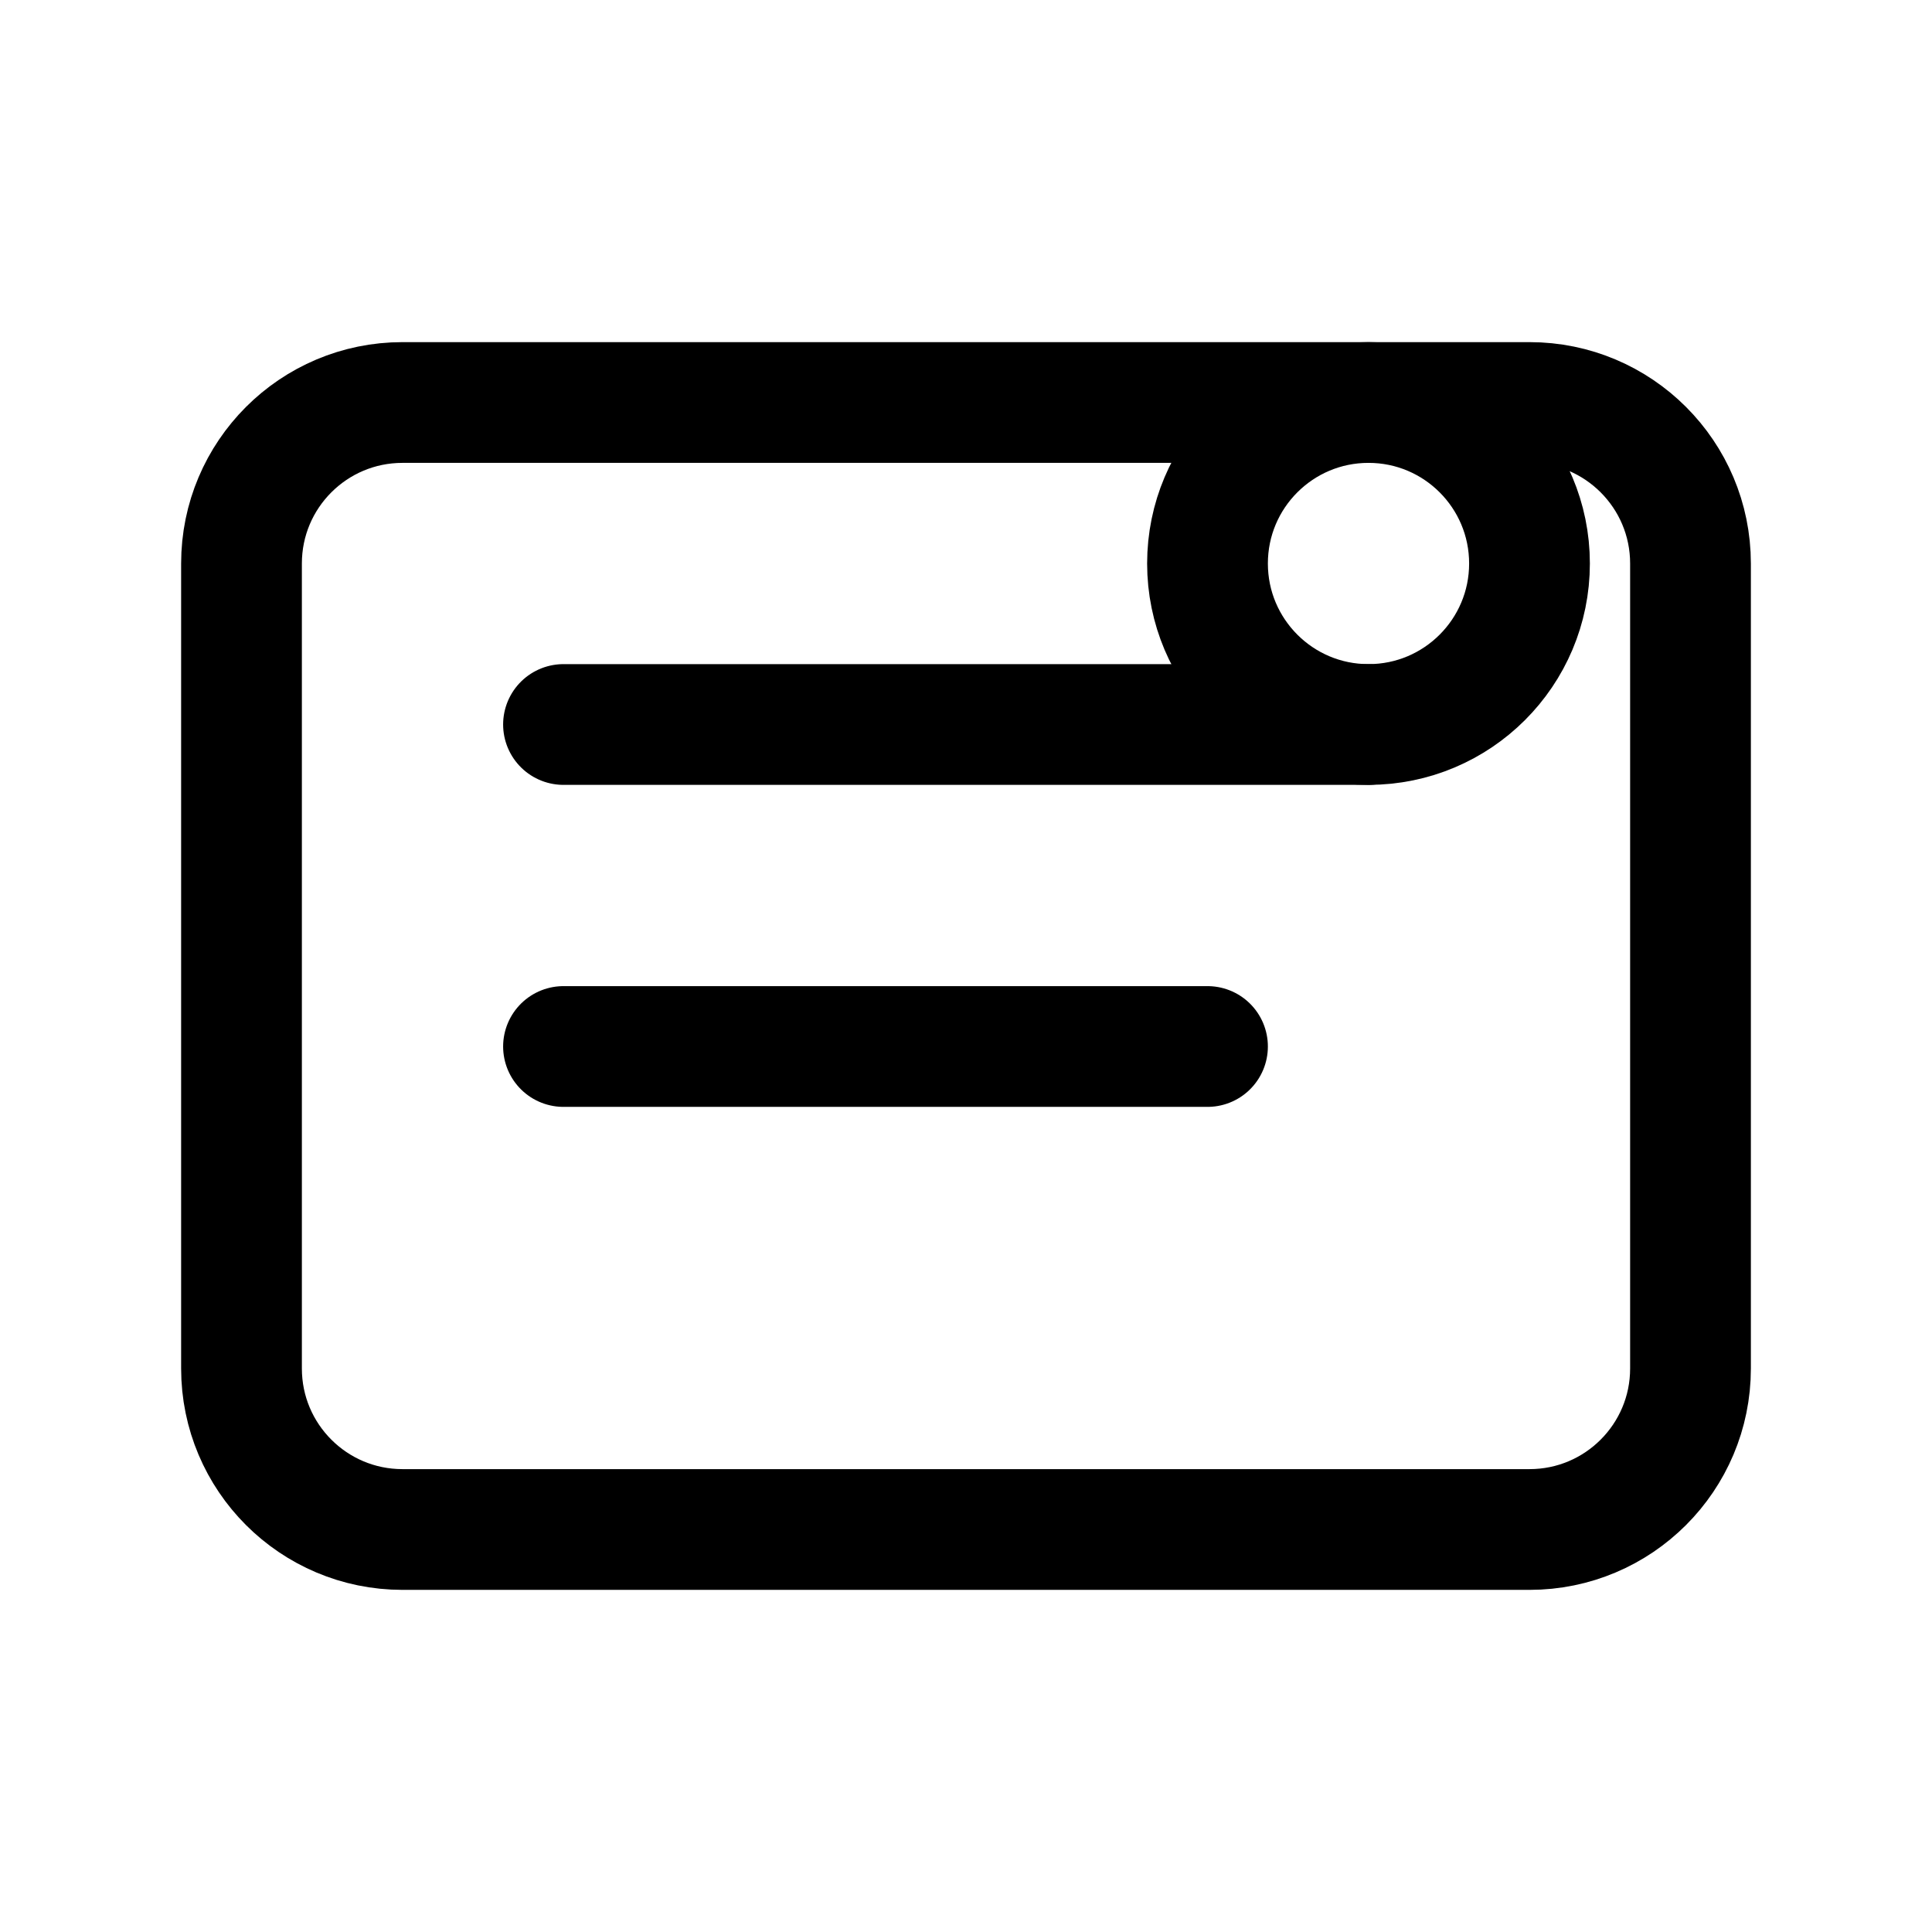
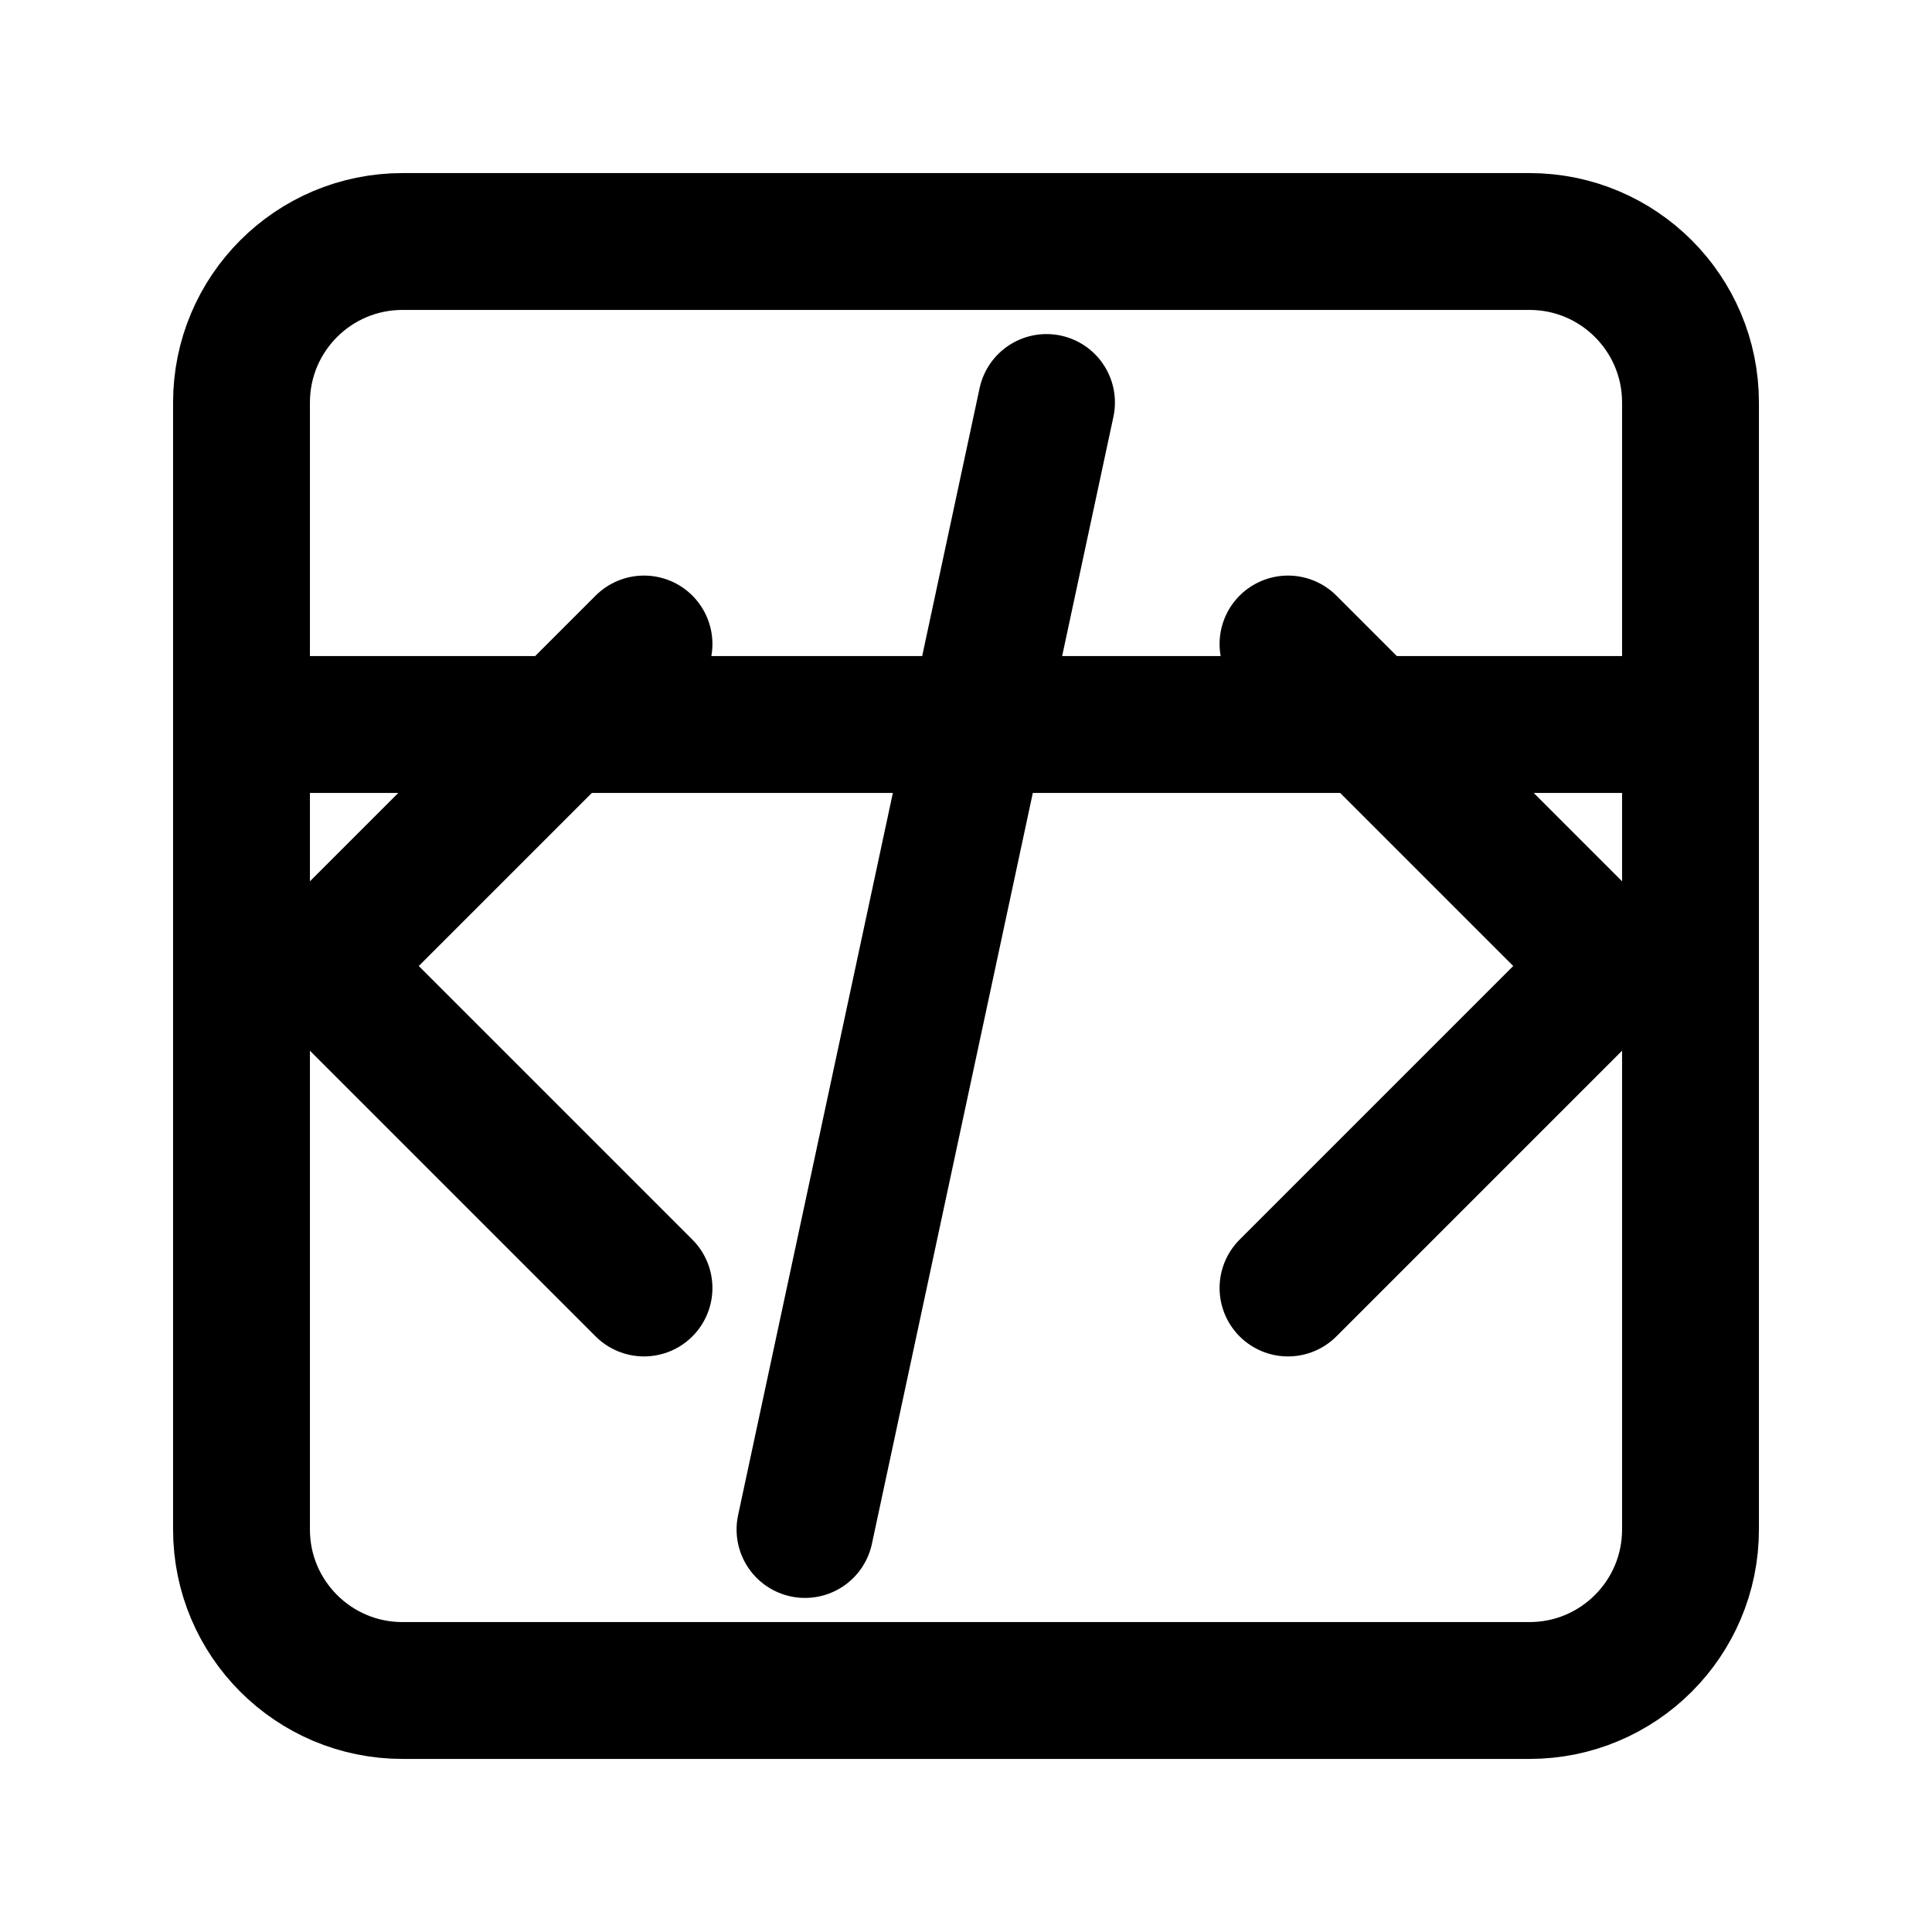
- <svg xmlns="http://www.w3.org/2000/svg" viewBox="0 0 24 24" fill="none" stroke="currentColor" stroke-width="1.5" stroke-linecap="round" stroke-linejoin="round">
-   <rect width="18" height="14" x="3" y="5" rx="2" />
-   <path d="M7 9h10" />
-   <path d="M7 13h8" />
-   <circle cx="17" cy="7" r="2" />
+ <svg xmlns="http://www.w3.org/2000/svg" viewBox="0 0 24 24" fill="none" stroke="currentColor" stroke-width="1.7" stroke-linecap="round" stroke-linejoin="round">
+   <rect x="3" y="3" width="18" height="18" rx="2" />
+   <path d="M3 9h18" />
+   <path d="m8 8-4 4 4 4M16 8l4 4-4 4" />
+   <path d="m13 5-3 14" />
</svg>
